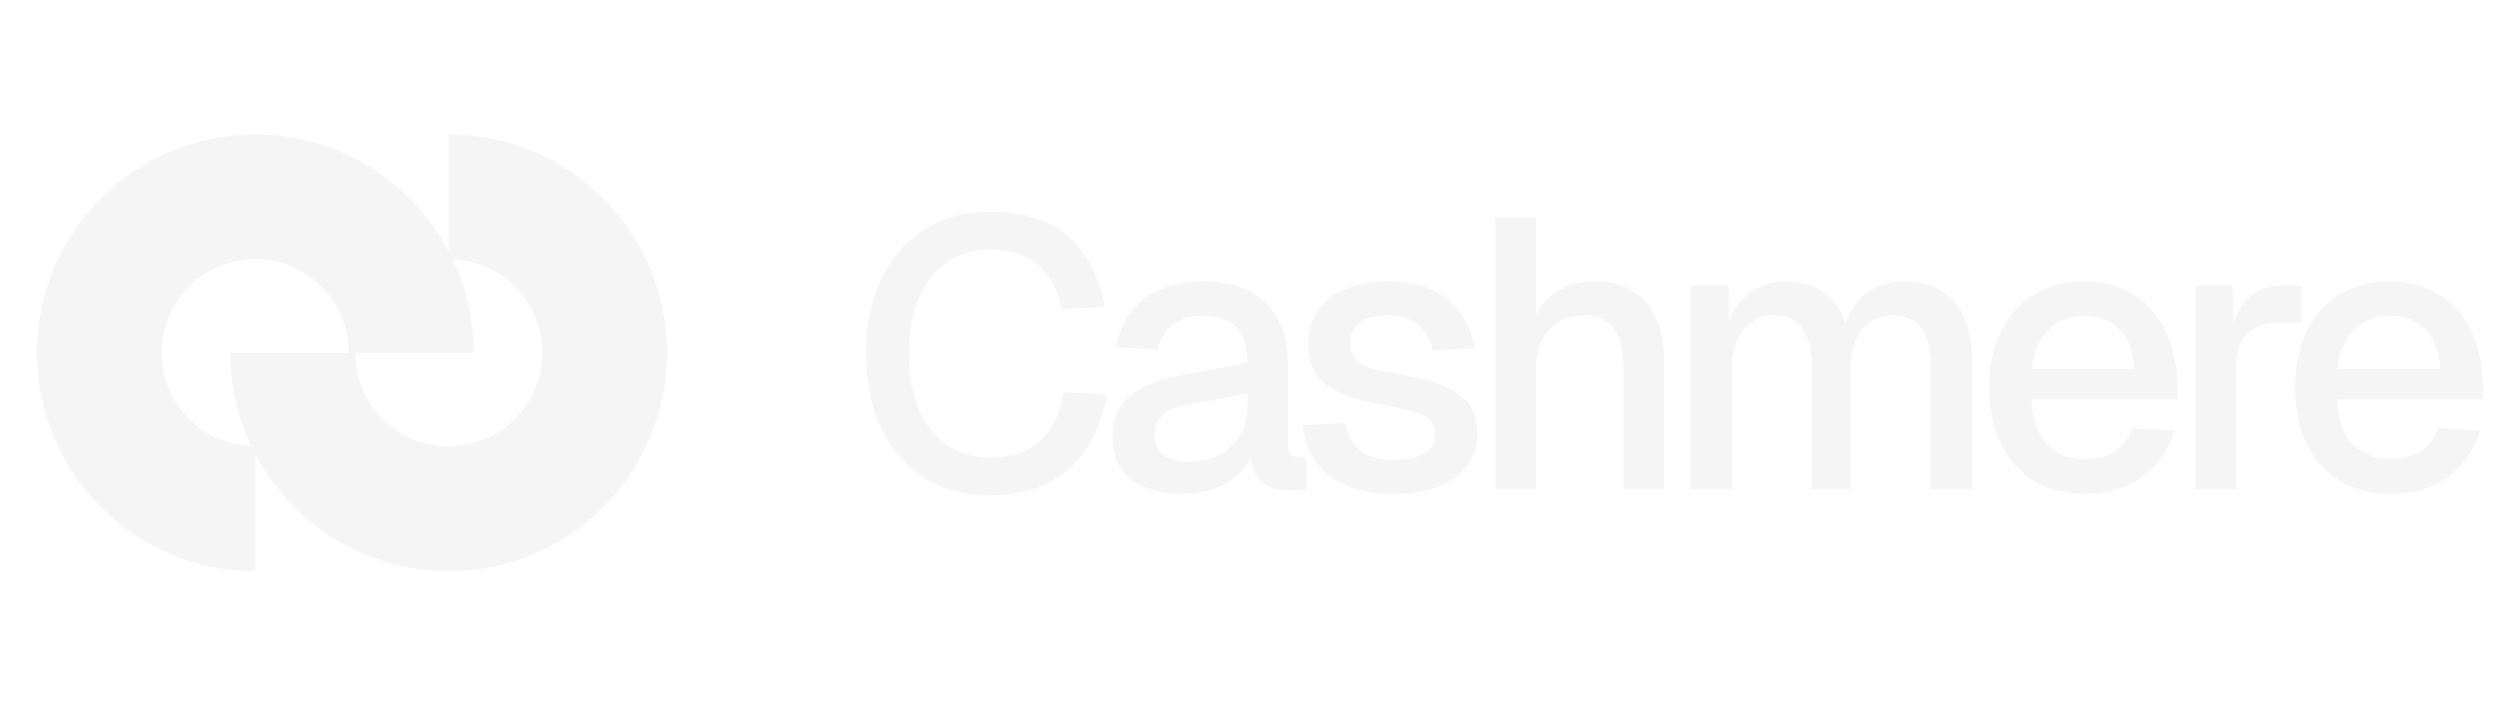
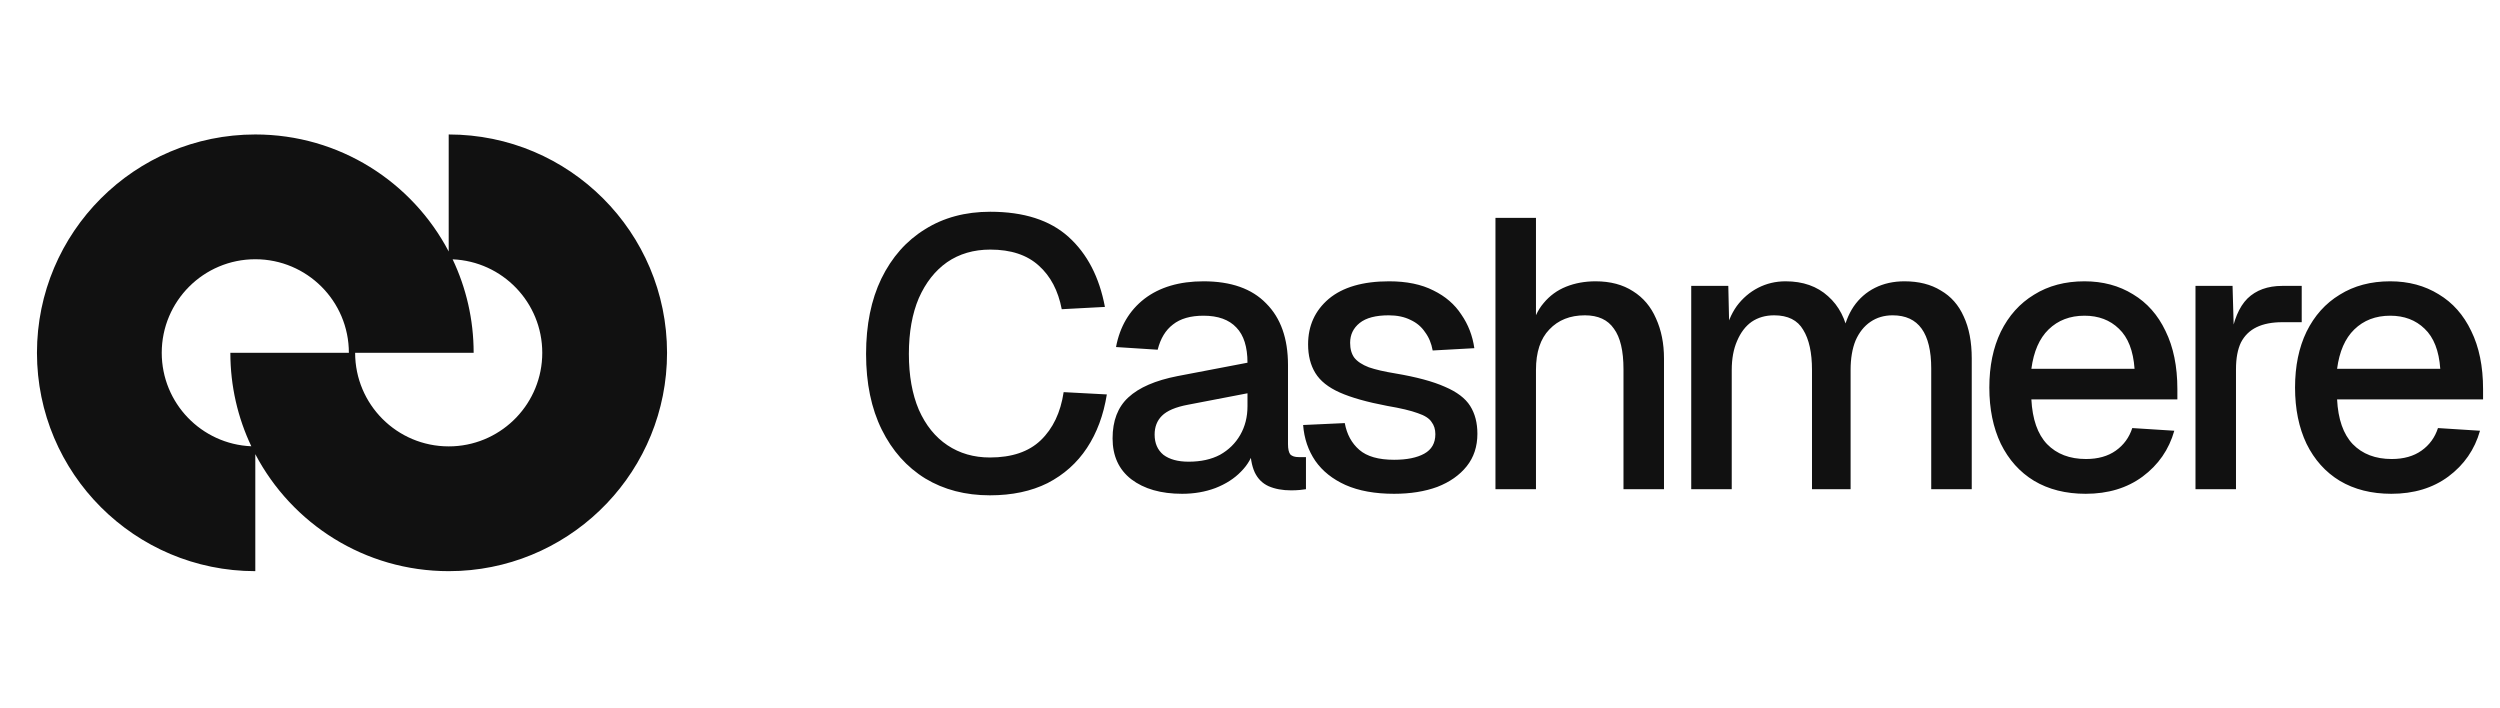
<svg xmlns="http://www.w3.org/2000/svg" width="1413" height="400" viewBox="0 0 1413 400" fill="none">
-   <path fill-rule="evenodd" clip-rule="evenodd" d="M253.604 76.001C321.755 76.004 377.012 131.257 377.012 199.409C377.012 265.434 325.148 319.358 259.943 322.66L253.604 322.816C206.132 322.816 164.94 295.994 144.298 256.691V322.816C76.145 322.816 20.891 267.562 20.891 199.409C20.891 131.256 76.145 76.001 144.298 76.001C191.776 76.001 232.966 102.831 253.604 142.142V76.001ZM144.298 146.524C115.09 146.524 91.414 170.201 91.414 199.409C91.414 227.862 113.882 251.05 142.045 252.231C134.448 236.217 130.197 218.311 130.197 199.409H197.183C197.183 170.201 173.506 146.524 144.298 146.524ZM200.72 199.409C200.72 228.617 224.397 252.293 253.604 252.293L256.328 252.231C284.267 250.811 306.489 227.702 306.489 199.409C306.489 170.947 284.001 147.739 255.827 146.571C263.43 162.591 267.706 180.498 267.706 199.409H200.72Z" fill="#F5F5F5" />
-   <path d="M559.488 279.956C545.664 279.956 533.496 276.788 522.984 270.452C512.472 263.972 504.264 254.756 498.36 242.804C492.456 230.852 489.504 216.596 489.504 200.036C489.504 183.62 492.384 169.436 498.144 157.484C504.048 145.388 512.256 136.1 522.768 129.62C533.28 122.996 545.592 119.684 559.704 119.684C578.712 119.684 593.472 124.436 603.984 133.94C614.496 143.444 621.336 156.62 624.504 173.468L600.096 174.764C598.08 164.252 593.76 156.044 587.136 150.14C580.512 144.092 571.368 141.068 559.704 141.068C550.344 141.068 542.208 143.444 535.296 148.196C528.528 152.948 523.2 159.716 519.312 168.5C515.568 177.284 513.696 187.796 513.696 200.036C513.696 212.276 515.568 222.788 519.312 231.572C523.2 240.356 528.6 247.052 535.512 251.66C542.424 256.268 550.416 258.572 559.488 258.572C571.872 258.572 581.448 255.332 588.216 248.852C595.128 242.228 599.448 233.156 601.176 221.636L625.584 222.932C623.712 234.596 619.968 244.676 614.352 253.172C608.736 261.668 601.32 268.292 592.104 273.044C582.888 277.652 572.016 279.956 559.488 279.956ZM668.143 279.092C656.191 279.092 646.615 276.356 639.415 270.884C632.359 265.412 628.831 257.708 628.831 247.772C628.831 237.836 631.783 230.132 637.687 224.66C643.735 219.044 653.023 215.012 665.551 212.564L705.079 205.004C705.079 196.076 702.991 189.452 698.815 185.132C694.639 180.668 688.447 178.436 680.239 178.436C672.895 178.436 667.135 180.092 662.959 183.404C658.783 186.572 655.903 191.324 654.319 197.66L630.775 196.148C632.935 184.628 638.263 175.556 646.759 168.932C655.399 162.308 666.559 158.996 680.239 158.996C695.791 158.996 707.599 163.172 715.663 171.524C723.871 179.732 727.975 191.324 727.975 206.3V251.012C727.975 253.748 728.407 255.692 729.271 256.844C730.279 257.852 731.863 258.356 734.023 258.356H738.127V276.5C737.407 276.644 736.255 276.788 734.671 276.932C733.087 277.076 731.431 277.148 729.703 277.148C724.807 277.148 720.559 276.356 716.959 274.772C713.503 273.188 710.911 270.596 709.183 266.996C707.455 263.252 706.591 258.284 706.591 252.092L708.967 253.172C707.815 258.212 705.295 262.676 701.407 266.564C697.663 270.452 692.839 273.548 686.935 275.852C681.175 278.012 674.911 279.092 668.143 279.092ZM671.815 260.948C678.727 260.948 684.631 259.652 689.527 257.06C694.423 254.324 698.239 250.58 700.975 245.828C703.711 241.076 705.079 235.676 705.079 229.628V222.284L671.383 228.764C664.471 230.06 659.575 232.148 656.695 235.028C653.959 237.764 652.591 241.292 652.591 245.612C652.591 250.508 654.247 254.324 657.559 257.06C661.015 259.652 665.767 260.948 671.815 260.948ZM787.935 279.092C777.135 279.092 767.991 277.436 760.503 274.124C753.159 270.812 747.471 266.276 743.439 260.516C739.407 254.612 737.103 247.844 736.527 240.212L760.071 239.132C761.223 245.468 763.959 250.508 768.279 254.252C772.599 257.996 779.151 259.868 787.935 259.868C795.135 259.868 800.823 258.716 804.999 256.412C809.175 254.108 811.263 250.436 811.263 245.396C811.263 242.66 810.543 240.356 809.103 238.484C807.807 236.468 805.215 234.812 801.327 233.516C797.439 232.076 791.679 230.708 784.047 229.412C772.671 227.252 763.743 224.732 757.263 221.852C750.783 218.972 746.175 215.3 743.439 210.836C740.703 206.372 739.335 200.972 739.335 194.636C739.335 184.124 743.223 175.556 750.999 168.932C758.919 162.308 770.295 158.996 785.127 158.996C795.063 158.996 803.415 160.724 810.183 164.18C816.951 167.492 822.207 172.028 825.951 177.788C829.839 183.404 832.287 189.74 833.295 196.796L809.751 198.092C809.031 194.06 807.591 190.604 805.431 187.724C803.415 184.7 800.679 182.396 797.223 180.812C793.767 179.084 789.663 178.22 784.911 178.22C777.567 178.22 772.095 179.66 768.495 182.54C764.895 185.42 763.095 189.164 763.095 193.772C763.095 197.228 763.887 200.036 765.471 202.196C767.199 204.356 769.935 206.156 773.679 207.596C777.423 208.892 782.391 210.044 788.583 211.052C800.535 213.068 809.895 215.588 816.663 218.612C823.431 221.492 828.183 225.092 830.919 229.412C833.655 233.732 835.023 238.988 835.023 245.18C835.023 252.38 833.007 258.5 828.975 263.54C824.943 268.58 819.399 272.468 812.343 275.204C805.287 277.796 797.151 279.092 787.935 279.092ZM845.234 276.5V123.14H868.13V187.508L865.322 187.076C866.618 180.596 868.994 175.34 872.45 171.308C875.906 167.132 880.154 164.036 885.194 162.02C890.234 160.004 895.778 158.996 901.826 158.996C910.178 158.996 917.234 160.868 922.994 164.612C928.754 168.212 933.074 173.324 935.954 179.948C938.978 186.572 940.49 194.132 940.49 202.628V276.5H917.594V208.676C917.594 198.308 915.794 190.676 912.194 185.78C908.738 180.74 903.266 178.22 895.778 178.22C887.426 178.22 880.73 180.884 875.69 186.212C870.65 191.396 868.13 199.028 868.13 209.108V276.5H845.234ZM955.883 276.5V161.588H976.835L977.483 190.1L974.891 189.236C976.187 182.9 978.419 177.5 981.587 173.036C984.899 168.572 988.931 165.116 993.683 162.668C998.435 160.22 1003.62 158.996 1009.24 158.996C1019.03 158.996 1027.02 161.804 1033.21 167.42C1039.4 172.892 1043.29 180.452 1044.88 190.1H1041.2C1042.5 183.332 1044.66 177.716 1047.68 173.252C1050.85 168.644 1054.88 165.116 1059.78 162.668C1064.68 160.22 1070.22 158.996 1076.41 158.996C1084.48 158.996 1091.32 160.724 1096.93 164.18C1102.69 167.492 1107.01 172.388 1109.89 178.868C1112.92 185.348 1114.43 193.268 1114.43 202.628V276.5H1091.53V208.244C1091.53 198.308 1089.73 190.82 1086.13 185.78C1082.53 180.74 1077.06 178.22 1069.72 178.22C1064.96 178.22 1060.79 179.444 1057.19 181.892C1053.59 184.34 1050.78 187.868 1048.76 192.476C1046.89 197.084 1045.96 202.628 1045.96 209.108V276.5H1024.14V209.108C1024.14 199.316 1022.48 191.756 1019.17 186.428C1016 180.956 1010.53 178.22 1002.76 178.22C997.859 178.22 993.611 179.444 990.011 181.892C986.555 184.34 983.819 187.94 981.803 192.692C979.787 197.3 978.779 202.772 978.779 209.108V276.5H955.883ZM1178.81 279.092C1167.57 279.092 1157.85 276.644 1149.65 271.748C1141.58 266.852 1135.32 259.868 1130.85 250.796C1126.53 241.724 1124.37 231.14 1124.37 219.044C1124.37 206.948 1126.53 196.436 1130.85 187.508C1135.32 178.436 1141.58 171.452 1149.65 166.556C1157.71 161.516 1167.21 158.996 1178.16 158.996C1188.53 158.996 1197.67 161.444 1205.59 166.34C1213.51 171.092 1219.63 178.004 1223.95 187.076C1228.41 196.148 1230.65 207.092 1230.65 219.908V225.74H1148.13C1148.71 236.972 1151.66 245.396 1156.99 251.012C1162.46 256.628 1169.81 259.436 1179.02 259.436C1185.79 259.436 1191.41 257.852 1195.87 254.684C1200.33 251.516 1203.43 247.268 1205.16 241.94L1228.92 243.452C1225.89 254.108 1219.92 262.748 1210.99 269.372C1202.21 275.852 1191.48 279.092 1178.81 279.092ZM1148.13 208.46H1206.45C1205.73 198.236 1202.78 190.676 1197.6 185.78C1192.56 180.884 1186.08 178.436 1178.16 178.436C1169.95 178.436 1163.18 181.028 1157.85 186.212C1152.67 191.252 1149.43 198.668 1148.13 208.46ZM1240.89 276.5V161.588H1261.84L1262.7 192.044L1260.76 191.396C1262.34 181.028 1265.51 173.468 1270.26 168.716C1275.16 163.964 1281.71 161.588 1289.92 161.588H1300.93V182.108H1289.92C1284.16 182.108 1279.33 183.044 1275.45 184.916C1271.56 186.788 1268.61 189.668 1266.59 193.556C1264.72 197.444 1263.78 202.484 1263.78 208.676V276.5H1240.89ZM1351.59 279.092C1340.36 279.092 1330.64 276.644 1322.43 271.748C1314.36 266.852 1308.1 259.868 1303.64 250.796C1299.32 241.724 1297.16 231.14 1297.16 219.044C1297.16 206.948 1299.32 196.436 1303.64 187.508C1308.1 178.436 1314.36 171.452 1322.43 166.556C1330.49 161.516 1340 158.996 1350.94 158.996C1361.31 158.996 1370.45 161.444 1378.37 166.34C1386.29 171.092 1392.41 178.004 1396.73 187.076C1401.2 196.148 1403.43 207.092 1403.43 219.908V225.74H1320.92C1321.49 236.972 1324.44 245.396 1329.77 251.012C1335.24 256.628 1342.59 259.436 1351.8 259.436C1358.57 259.436 1364.19 257.852 1368.65 254.684C1373.12 251.516 1376.21 247.268 1377.94 241.94L1401.7 243.452C1398.68 254.108 1392.7 262.748 1383.77 269.372C1374.99 275.852 1364.26 279.092 1351.59 279.092ZM1320.92 208.46H1379.24C1378.52 198.236 1375.56 190.676 1370.38 185.78C1365.34 180.884 1358.86 178.436 1350.94 178.436C1342.73 178.436 1335.96 181.028 1330.64 186.212C1325.45 191.252 1322.21 198.668 1320.92 208.46Z" fill="#F5F5F5" />
+   <path fill-rule="evenodd" clip-rule="evenodd" d="M253.604 76.001C321.755 76.004 377.012 131.257 377.012 199.409C377.012 265.434 325.148 319.358 259.943 322.66L253.604 322.816C206.132 322.816 164.94 295.994 144.298 256.691V322.816C76.145 322.816 20.891 267.562 20.891 199.409C20.891 131.256 76.145 76.001 144.298 76.001C191.776 76.001 232.966 102.831 253.604 142.142V76.001ZM144.298 146.524C115.09 146.524 91.414 170.201 91.414 199.409C91.414 227.862 113.882 251.05 142.045 252.231C134.448 236.217 130.197 218.311 130.197 199.409H197.183C197.183 170.201 173.506 146.524 144.298 146.524ZM200.72 199.409C200.72 228.617 224.397 252.293 253.604 252.293L256.328 252.231C284.267 250.811 306.489 227.702 306.489 199.409C306.489 170.947 284.001 147.739 255.827 146.571C263.43 162.591 267.706 180.498 267.706 199.409H200.72Z" fill="#111111" />
+   <path d="M559.488 279.956C545.664 279.956 533.496 276.788 522.984 270.452C512.472 263.972 504.264 254.756 498.36 242.804C492.456 230.852 489.504 216.596 489.504 200.036C489.504 183.62 492.384 169.436 498.144 157.484C504.048 145.388 512.256 136.1 522.768 129.62C533.28 122.996 545.592 119.684 559.704 119.684C578.712 119.684 593.472 124.436 603.984 133.94C614.496 143.444 621.336 156.62 624.504 173.468L600.096 174.764C598.08 164.252 593.76 156.044 587.136 150.14C580.512 144.092 571.368 141.068 559.704 141.068C550.344 141.068 542.208 143.444 535.296 148.196C528.528 152.948 523.2 159.716 519.312 168.5C515.568 177.284 513.696 187.796 513.696 200.036C513.696 212.276 515.568 222.788 519.312 231.572C523.2 240.356 528.6 247.052 535.512 251.66C542.424 256.268 550.416 258.572 559.488 258.572C571.872 258.572 581.448 255.332 588.216 248.852C595.128 242.228 599.448 233.156 601.176 221.636L625.584 222.932C623.712 234.596 619.968 244.676 614.352 253.172C608.736 261.668 601.32 268.292 592.104 273.044C582.888 277.652 572.016 279.956 559.488 279.956ZM668.143 279.092C656.191 279.092 646.615 276.356 639.415 270.884C632.359 265.412 628.831 257.708 628.831 247.772C628.831 237.836 631.783 230.132 637.687 224.66C643.735 219.044 653.023 215.012 665.551 212.564L705.079 205.004C705.079 196.076 702.991 189.452 698.815 185.132C694.639 180.668 688.447 178.436 680.239 178.436C672.895 178.436 667.135 180.092 662.959 183.404C658.783 186.572 655.903 191.324 654.319 197.66L630.775 196.148C632.935 184.628 638.263 175.556 646.759 168.932C655.399 162.308 666.559 158.996 680.239 158.996C695.791 158.996 707.599 163.172 715.663 171.524C723.871 179.732 727.975 191.324 727.975 206.3V251.012C727.975 253.748 728.407 255.692 729.271 256.844C730.279 257.852 731.863 258.356 734.023 258.356H738.127V276.5C737.407 276.644 736.255 276.788 734.671 276.932C733.087 277.076 731.431 277.148 729.703 277.148C724.807 277.148 720.559 276.356 716.959 274.772C713.503 273.188 710.911 270.596 709.183 266.996C707.455 263.252 706.591 258.284 706.591 252.092L708.967 253.172C707.815 258.212 705.295 262.676 701.407 266.564C697.663 270.452 692.839 273.548 686.935 275.852C681.175 278.012 674.911 279.092 668.143 279.092ZM671.815 260.948C678.727 260.948 684.631 259.652 689.527 257.06C694.423 254.324 698.239 250.58 700.975 245.828C703.711 241.076 705.079 235.676 705.079 229.628V222.284L671.383 228.764C664.471 230.06 659.575 232.148 656.695 235.028C653.959 237.764 652.591 241.292 652.591 245.612C652.591 250.508 654.247 254.324 657.559 257.06C661.015 259.652 665.767 260.948 671.815 260.948ZM787.935 279.092C777.135 279.092 767.991 277.436 760.503 274.124C753.159 270.812 747.471 266.276 743.439 260.516C739.407 254.612 737.103 247.844 736.527 240.212L760.071 239.132C761.223 245.468 763.959 250.508 768.279 254.252C772.599 257.996 779.151 259.868 787.935 259.868C795.135 259.868 800.823 258.716 804.999 256.412C809.175 254.108 811.263 250.436 811.263 245.396C811.263 242.66 810.543 240.356 809.103 238.484C807.807 236.468 805.215 234.812 801.327 233.516C797.439 232.076 791.679 230.708 784.047 229.412C772.671 227.252 763.743 224.732 757.263 221.852C750.783 218.972 746.175 215.3 743.439 210.836C740.703 206.372 739.335 200.972 739.335 194.636C739.335 184.124 743.223 175.556 750.999 168.932C758.919 162.308 770.295 158.996 785.127 158.996C795.063 158.996 803.415 160.724 810.183 164.18C816.951 167.492 822.207 172.028 825.951 177.788C829.839 183.404 832.287 189.74 833.295 196.796L809.751 198.092C809.031 194.06 807.591 190.604 805.431 187.724C803.415 184.7 800.679 182.396 797.223 180.812C793.767 179.084 789.663 178.22 784.911 178.22C777.567 178.22 772.095 179.66 768.495 182.54C764.895 185.42 763.095 189.164 763.095 193.772C763.095 197.228 763.887 200.036 765.471 202.196C767.199 204.356 769.935 206.156 773.679 207.596C777.423 208.892 782.391 210.044 788.583 211.052C800.535 213.068 809.895 215.588 816.663 218.612C823.431 221.492 828.183 225.092 830.919 229.412C833.655 233.732 835.023 238.988 835.023 245.18C835.023 252.38 833.007 258.5 828.975 263.54C824.943 268.58 819.399 272.468 812.343 275.204C805.287 277.796 797.151 279.092 787.935 279.092ZM845.234 276.5V123.14H868.13V187.508L865.322 187.076C866.618 180.596 868.994 175.34 872.45 171.308C875.906 167.132 880.154 164.036 885.194 162.02C890.234 160.004 895.778 158.996 901.826 158.996C910.178 158.996 917.234 160.868 922.994 164.612C928.754 168.212 933.074 173.324 935.954 179.948C938.978 186.572 940.49 194.132 940.49 202.628V276.5H917.594V208.676C917.594 198.308 915.794 190.676 912.194 185.78C908.738 180.74 903.266 178.22 895.778 178.22C887.426 178.22 880.73 180.884 875.69 186.212C870.65 191.396 868.13 199.028 868.13 209.108V276.5H845.234ZM955.883 276.5V161.588H976.835L977.483 190.1L974.891 189.236C976.187 182.9 978.419 177.5 981.587 173.036C984.899 168.572 988.931 165.116 993.683 162.668C998.435 160.22 1003.62 158.996 1009.24 158.996C1019.03 158.996 1027.02 161.804 1033.21 167.42C1039.4 172.892 1043.29 180.452 1044.88 190.1H1041.2C1042.5 183.332 1044.66 177.716 1047.68 173.252C1050.85 168.644 1054.88 165.116 1059.78 162.668C1064.68 160.22 1070.22 158.996 1076.41 158.996C1084.48 158.996 1091.32 160.724 1096.93 164.18C1102.69 167.492 1107.01 172.388 1109.89 178.868C1112.92 185.348 1114.43 193.268 1114.43 202.628V276.5H1091.53V208.244C1091.53 198.308 1089.73 190.82 1086.13 185.78C1082.53 180.74 1077.06 178.22 1069.72 178.22C1064.96 178.22 1060.79 179.444 1057.19 181.892C1053.59 184.34 1050.78 187.868 1048.76 192.476C1046.89 197.084 1045.96 202.628 1045.96 209.108V276.5H1024.14V209.108C1024.14 199.316 1022.48 191.756 1019.17 186.428C1016 180.956 1010.53 178.22 1002.76 178.22C997.859 178.22 993.611 179.444 990.011 181.892C986.555 184.34 983.819 187.94 981.803 192.692C979.787 197.3 978.779 202.772 978.779 209.108V276.5H955.883ZM1178.81 279.092C1167.57 279.092 1157.85 276.644 1149.65 271.748C1141.58 266.852 1135.32 259.868 1130.85 250.796C1126.53 241.724 1124.37 231.14 1124.37 219.044C1124.37 206.948 1126.53 196.436 1130.85 187.508C1135.32 178.436 1141.58 171.452 1149.65 166.556C1157.71 161.516 1167.21 158.996 1178.16 158.996C1188.53 158.996 1197.67 161.444 1205.59 166.34C1213.51 171.092 1219.63 178.004 1223.95 187.076C1228.41 196.148 1230.65 207.092 1230.65 219.908V225.74H1148.13C1148.71 236.972 1151.66 245.396 1156.99 251.012C1162.46 256.628 1169.81 259.436 1179.02 259.436C1185.79 259.436 1191.41 257.852 1195.87 254.684C1200.33 251.516 1203.43 247.268 1205.16 241.94L1228.92 243.452C1225.89 254.108 1219.92 262.748 1210.99 269.372C1202.21 275.852 1191.48 279.092 1178.81 279.092ZM1148.13 208.46H1206.45C1205.73 198.236 1202.78 190.676 1197.6 185.78C1192.56 180.884 1186.08 178.436 1178.16 178.436C1169.95 178.436 1163.18 181.028 1157.85 186.212C1152.67 191.252 1149.43 198.668 1148.13 208.46ZM1240.89 276.5V161.588H1261.84L1262.7 192.044L1260.76 191.396C1262.34 181.028 1265.51 173.468 1270.26 168.716C1275.16 163.964 1281.71 161.588 1289.92 161.588H1300.93V182.108H1289.92C1284.16 182.108 1279.33 183.044 1275.45 184.916C1271.56 186.788 1268.61 189.668 1266.59 193.556C1264.72 197.444 1263.78 202.484 1263.78 208.676V276.5H1240.89ZM1351.59 279.092C1340.36 279.092 1330.64 276.644 1322.43 271.748C1314.36 266.852 1308.1 259.868 1303.64 250.796C1299.32 241.724 1297.16 231.14 1297.16 219.044C1297.16 206.948 1299.32 196.436 1303.64 187.508C1308.1 178.436 1314.36 171.452 1322.43 166.556C1330.49 161.516 1340 158.996 1350.94 158.996C1361.31 158.996 1370.45 161.444 1378.37 166.34C1386.29 171.092 1392.41 178.004 1396.73 187.076C1401.2 196.148 1403.43 207.092 1403.43 219.908V225.74H1320.92C1321.49 236.972 1324.44 245.396 1329.77 251.012C1335.24 256.628 1342.59 259.436 1351.8 259.436C1358.57 259.436 1364.19 257.852 1368.65 254.684C1373.12 251.516 1376.21 247.268 1377.94 241.94L1401.7 243.452C1398.68 254.108 1392.7 262.748 1383.77 269.372C1374.99 275.852 1364.26 279.092 1351.59 279.092ZM1320.92 208.46H1379.24C1378.52 198.236 1375.56 190.676 1370.38 185.78C1365.34 180.884 1358.86 178.436 1350.94 178.436C1342.73 178.436 1335.96 181.028 1330.64 186.212C1325.45 191.252 1322.21 198.668 1320.92 208.46Z" fill="#111111" />
</svg>
